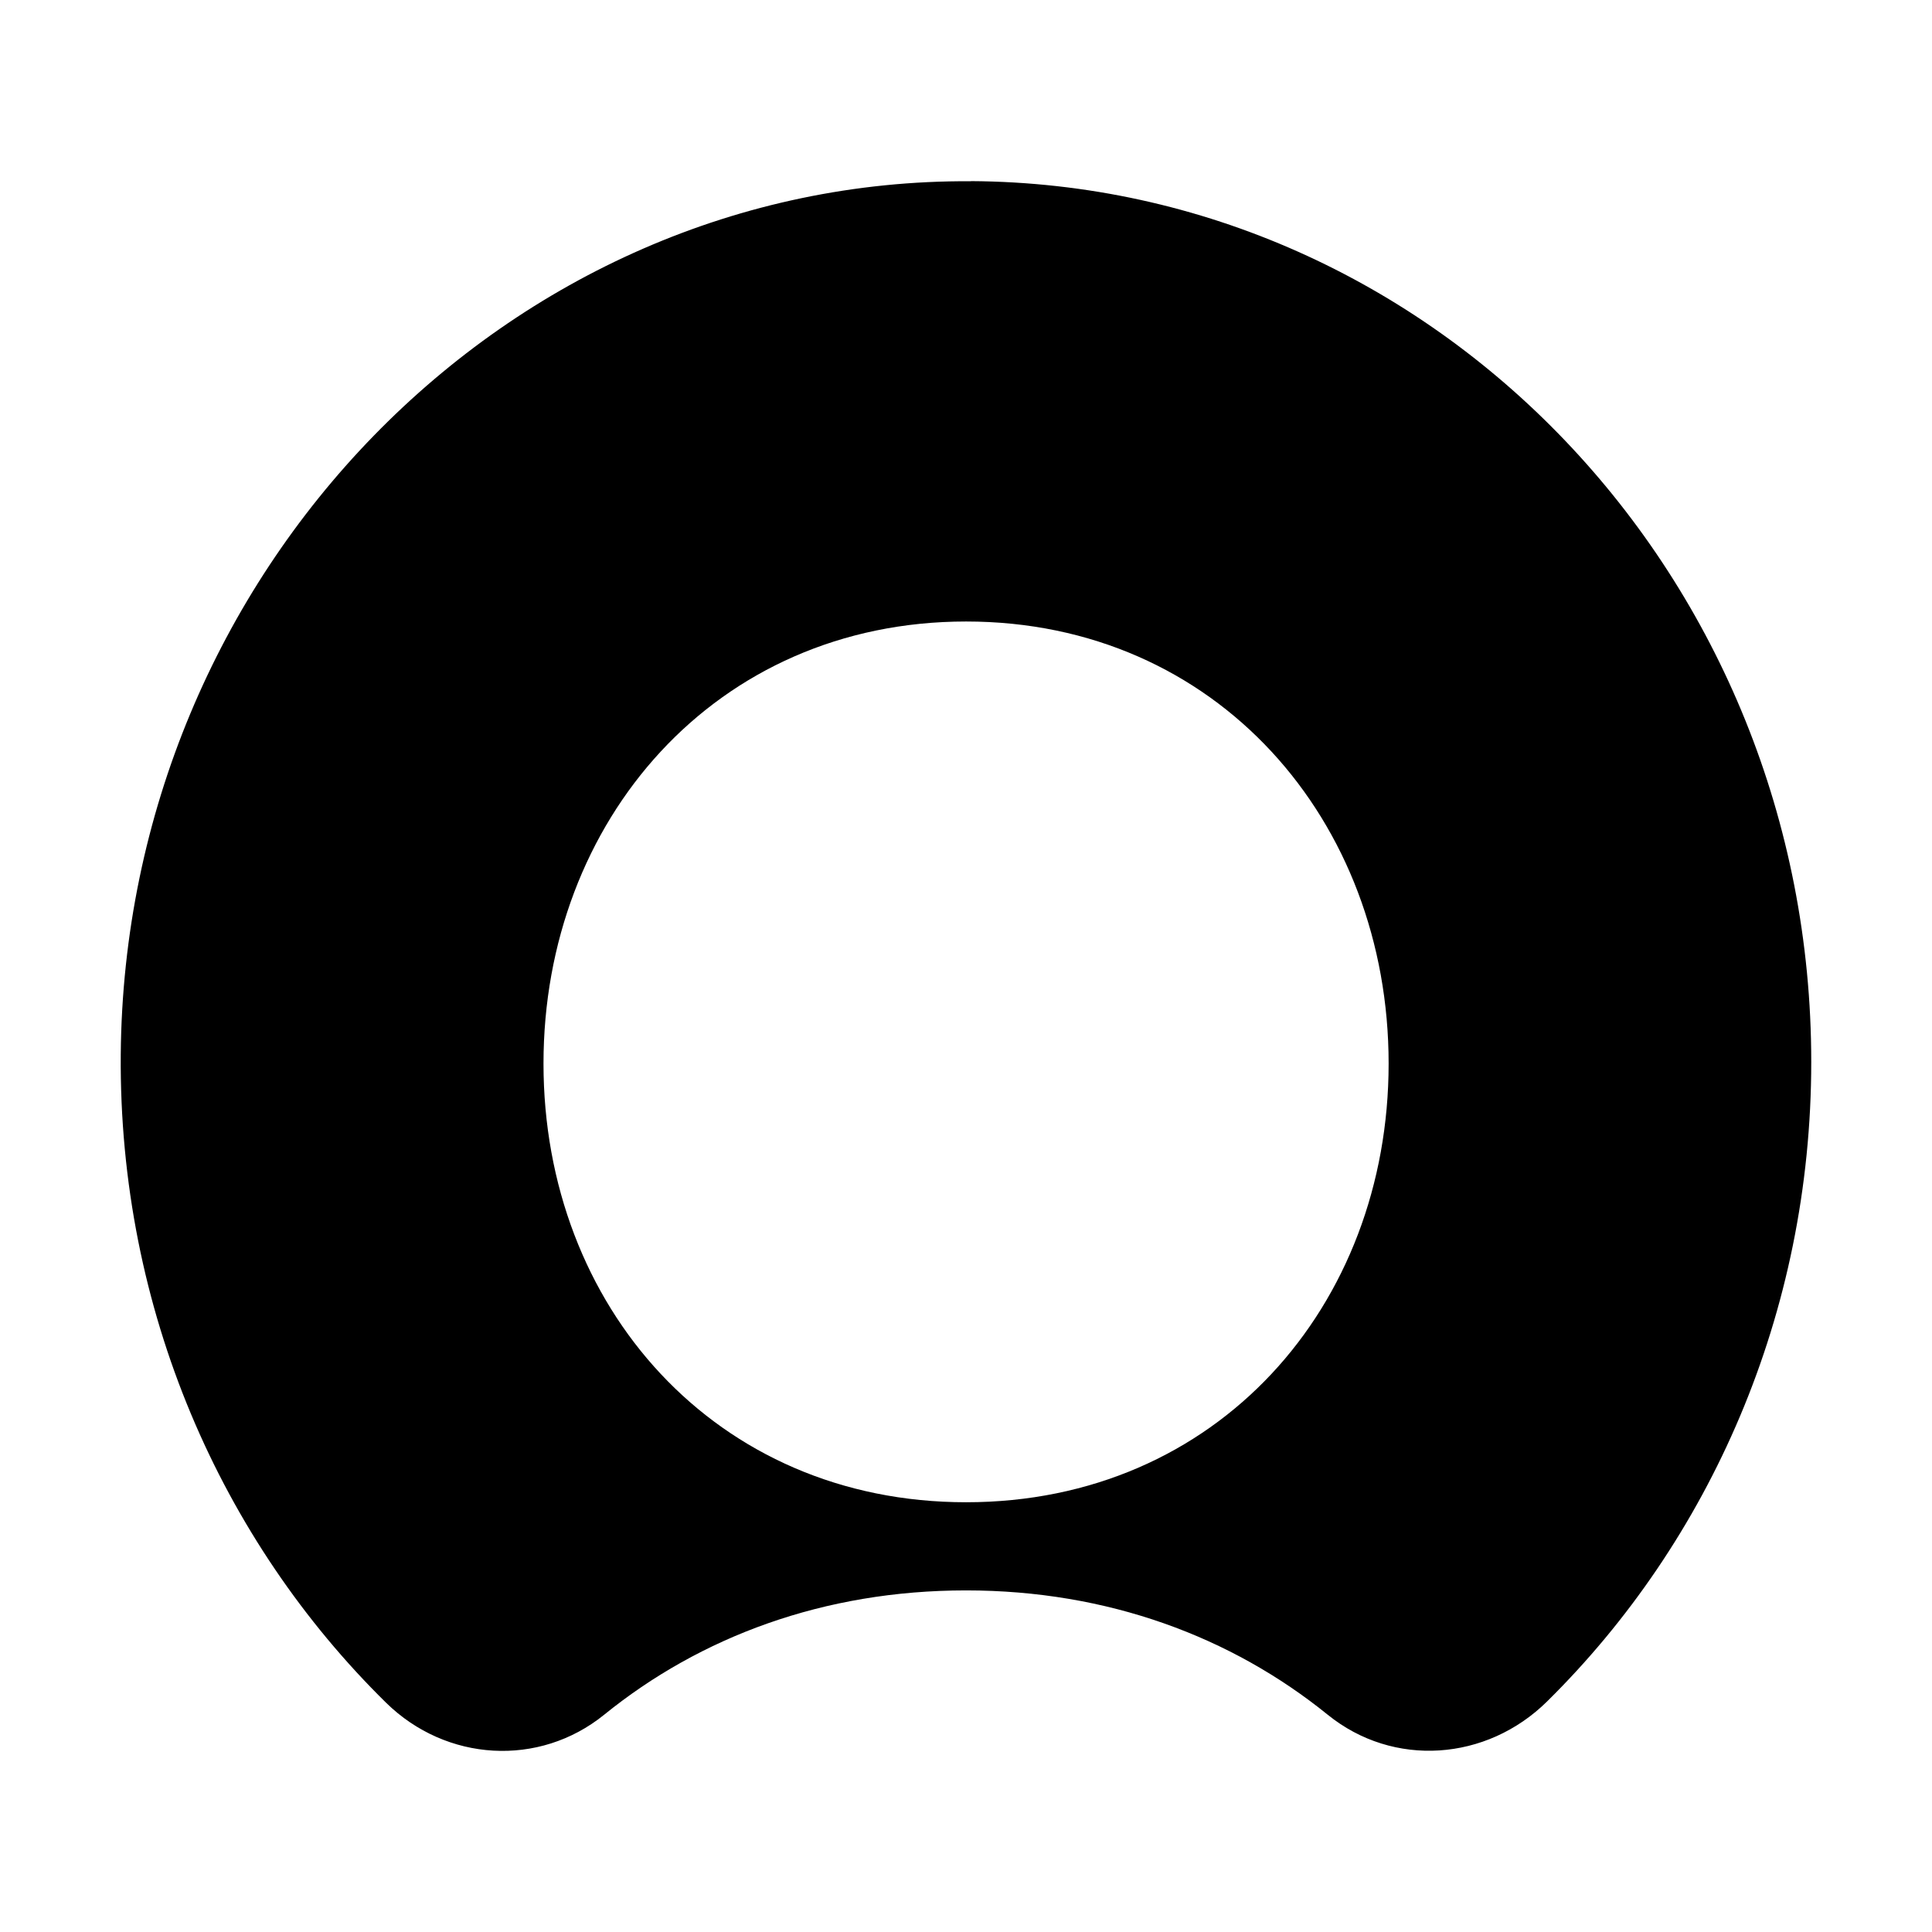
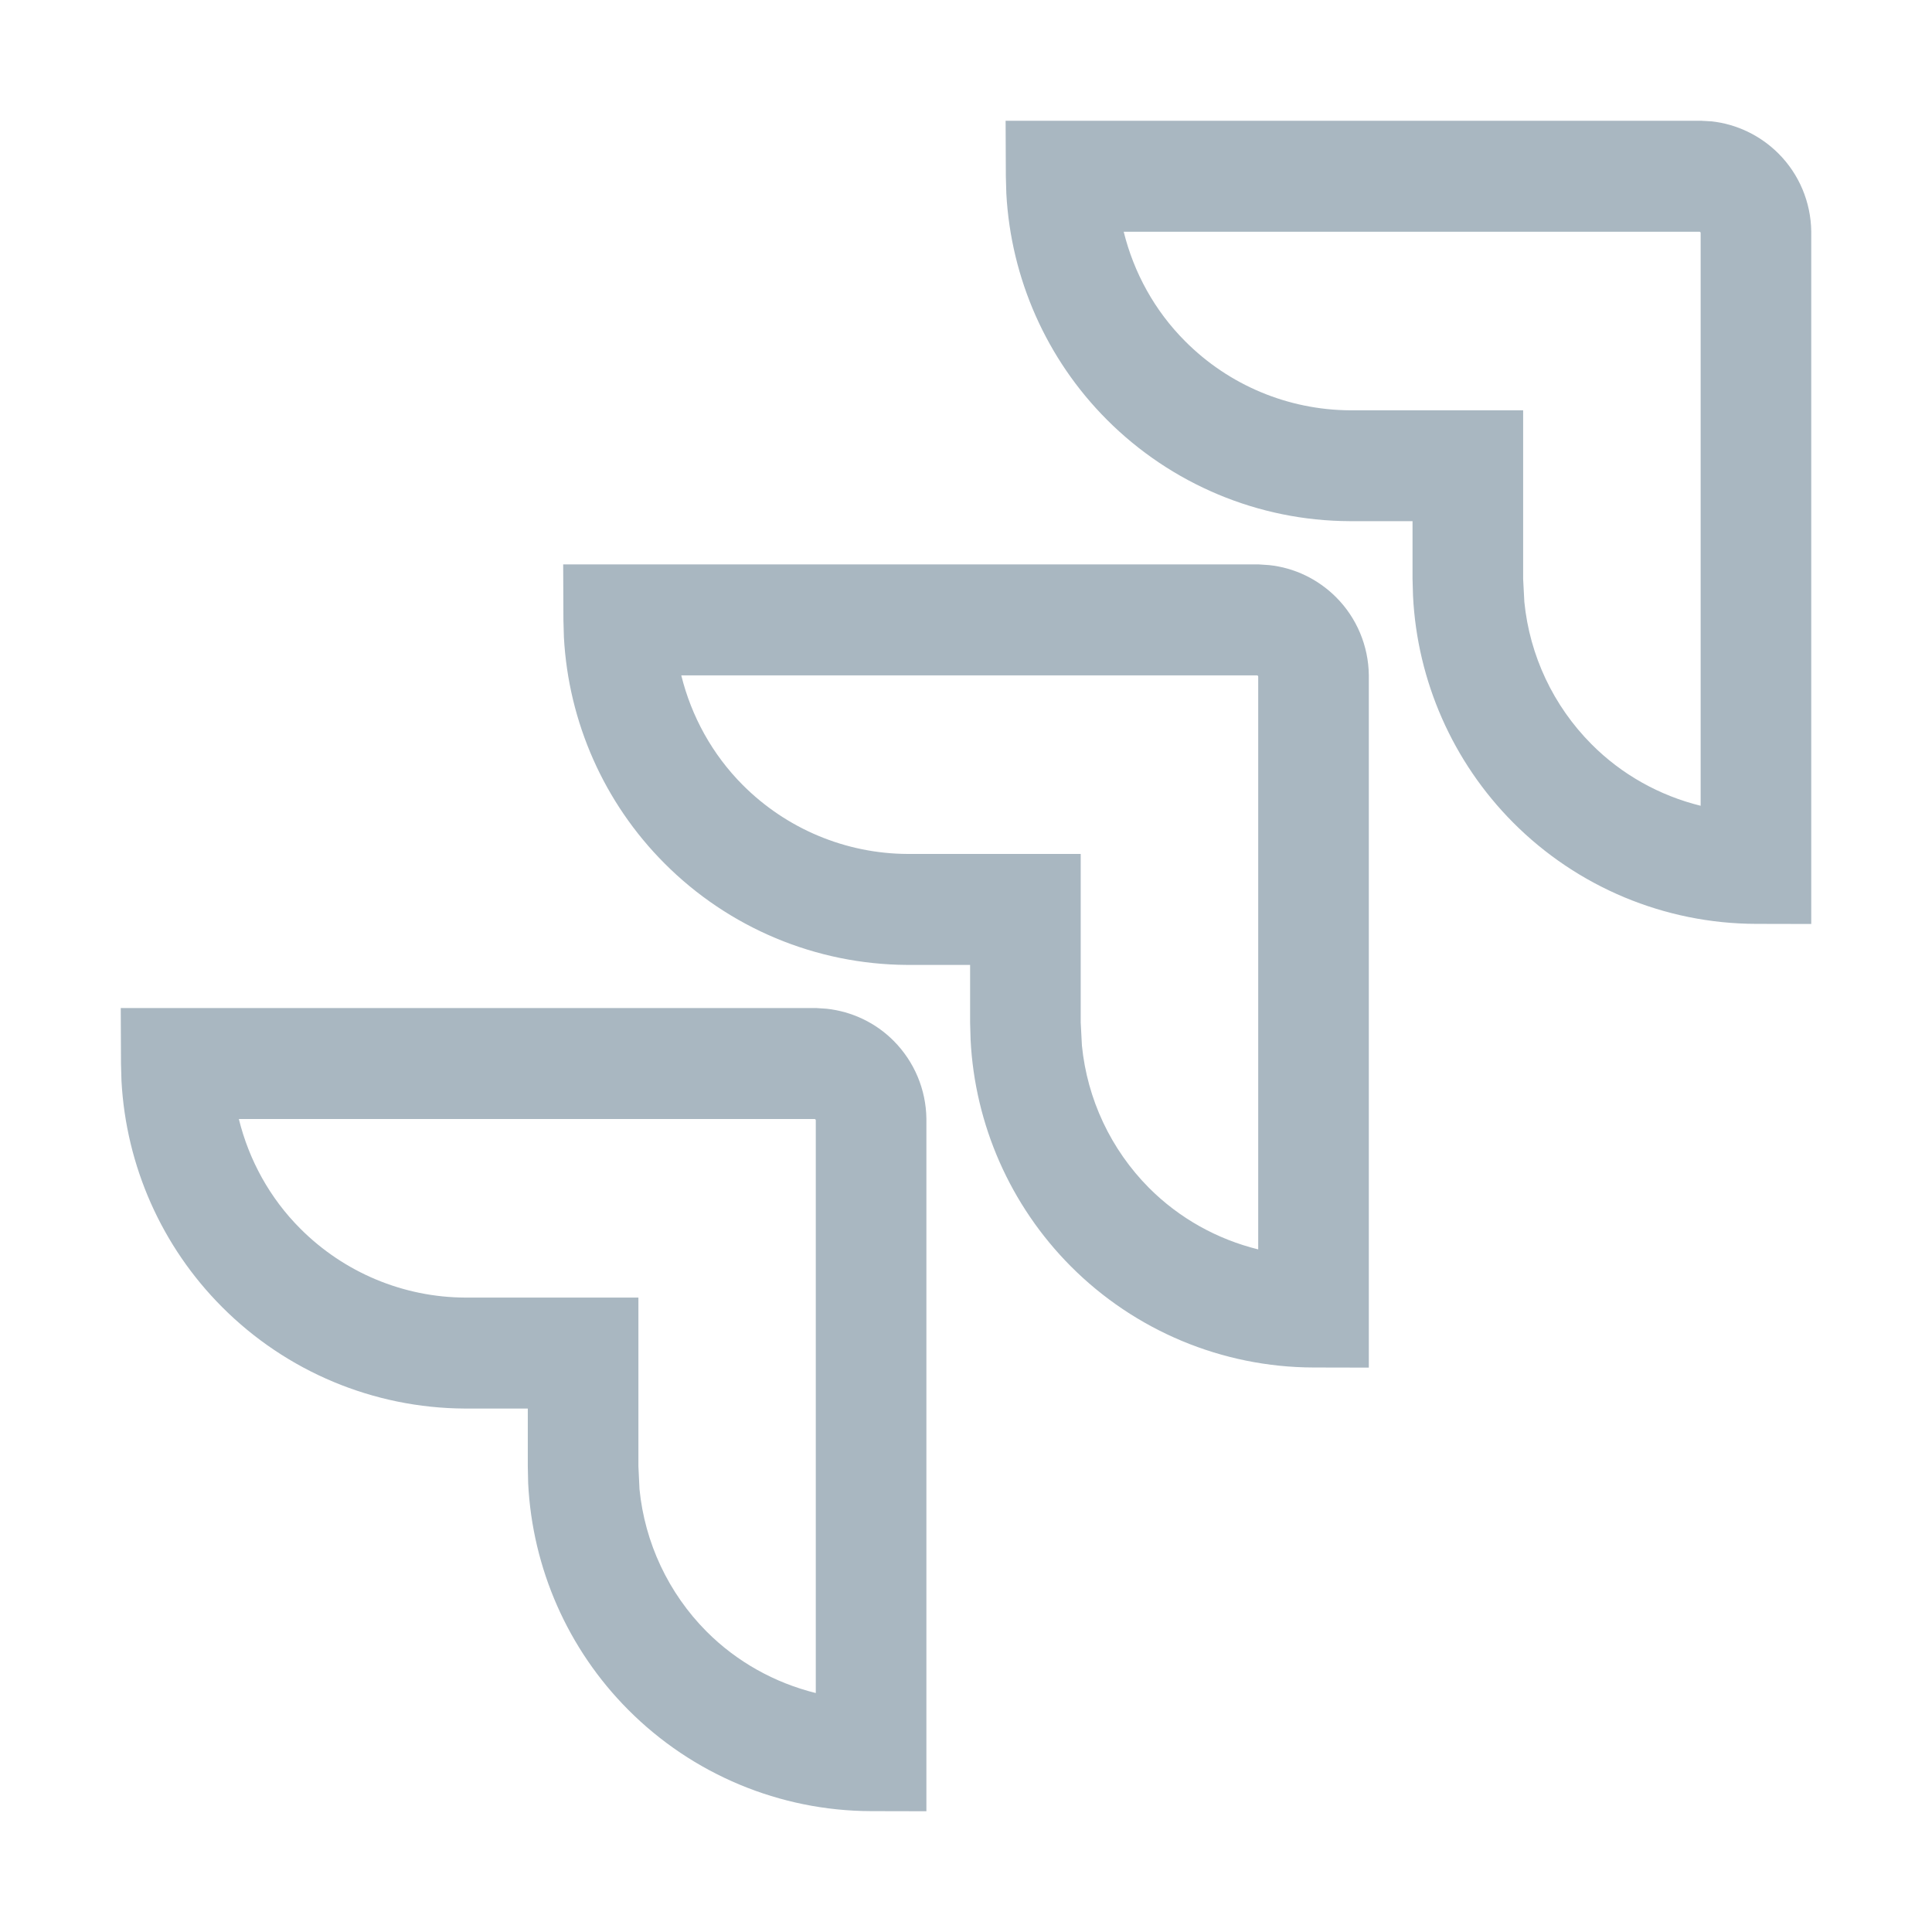
<svg xmlns="http://www.w3.org/2000/svg" width="16" height="16" viewBox="0 0 16 16" fill="none">
-   <path fill-rule="evenodd" clip-rule="evenodd" d="M8.04 1.501C4.205 1.478 1.033 4.736 1 8.733C0.983 10.848 1.832 12.759 3.198 14.102C3.696 14.59 4.464 14.637 5.003 14.201C5.8 13.555 6.823 13.171 8 13.171C9.176 13.171 10.199 13.556 10.996 14.201C11.54 14.641 12.311 14.585 12.812 14.091C14.159 12.762 15 10.879 15 8.794C15 4.78 11.887 1.523 8.041 1.5M8.001 12.441C5.923 12.441 4.501 10.817 4.501 8.808C4.501 6.799 5.923 5.147 8.001 5.147C10.078 5.147 11.5 6.798 11.5 8.808C11.5 10.818 10.079 12.441 8.001 12.441Z" fill="currentColor" />
+   <path d="M6.847 8.354C7.056 8.377 7.252 8.47 7.401 8.62C7.572 8.792 7.669 9.023 7.672 9.265V15L7.213 14.999C6.459 14.997 5.735 14.695 5.202 14.159C4.703 13.658 4.409 12.989 4.374 12.284L4.371 12.142V11.665H3.848C3.094 11.661 2.372 11.359 1.839 10.824C1.339 10.323 1.044 9.656 1.006 8.951L1.002 8.81L1 8.348H6.758L6.847 8.354ZM1.978 9.267C2.062 9.608 2.235 9.923 2.487 10.175C2.849 10.538 3.34 10.744 3.853 10.746H5.287V12.142L5.296 12.333C5.34 12.776 5.535 13.193 5.851 13.511C6.102 13.763 6.417 13.937 6.756 14.021V9.276L6.753 9.27L6.747 9.267H1.978ZM10.511 4.68C10.72 4.702 10.915 4.796 11.065 4.946C11.236 5.117 11.333 5.349 11.336 5.591V11.326L10.877 11.325C10.123 11.323 9.399 11.021 8.866 10.485C8.367 9.983 8.073 9.314 8.038 8.61L8.034 8.468V7.991H7.512C6.758 7.987 6.036 7.685 5.503 7.15C5.003 6.649 4.708 5.981 4.67 5.277L4.666 5.135L4.664 4.674H10.422L10.511 4.68ZM5.642 5.593C5.726 5.933 5.899 6.248 6.151 6.501C6.513 6.864 7.004 7.07 7.517 7.072H8.95V8.468L8.96 8.659C9.004 9.102 9.199 9.519 9.515 9.837C9.766 10.089 10.08 10.263 10.42 10.347V5.602L10.417 5.596L10.411 5.593H5.642ZM14.175 1.005C14.384 1.028 14.579 1.122 14.729 1.272C14.9 1.443 14.997 1.675 15 1.917V7.652L14.541 7.651C13.787 7.649 13.063 7.347 12.53 6.811C12.031 6.309 11.737 5.64 11.702 4.935L11.698 4.794V4.316H11.176C10.422 4.313 9.7 4.01 9.167 3.476C8.667 2.975 8.372 2.307 8.334 1.603L8.33 1.461L8.328 1H14.086L14.175 1.005ZM9.306 1.919C9.39 2.259 9.563 2.574 9.815 2.826C10.177 3.19 10.668 3.395 11.18 3.398H12.614V4.794L12.624 4.985C12.668 5.428 12.863 5.844 13.179 6.162C13.43 6.415 13.744 6.589 14.084 6.673V1.928L14.081 1.921L14.075 1.919H9.306Z" fill="#A9B7C1" />
</svg>
